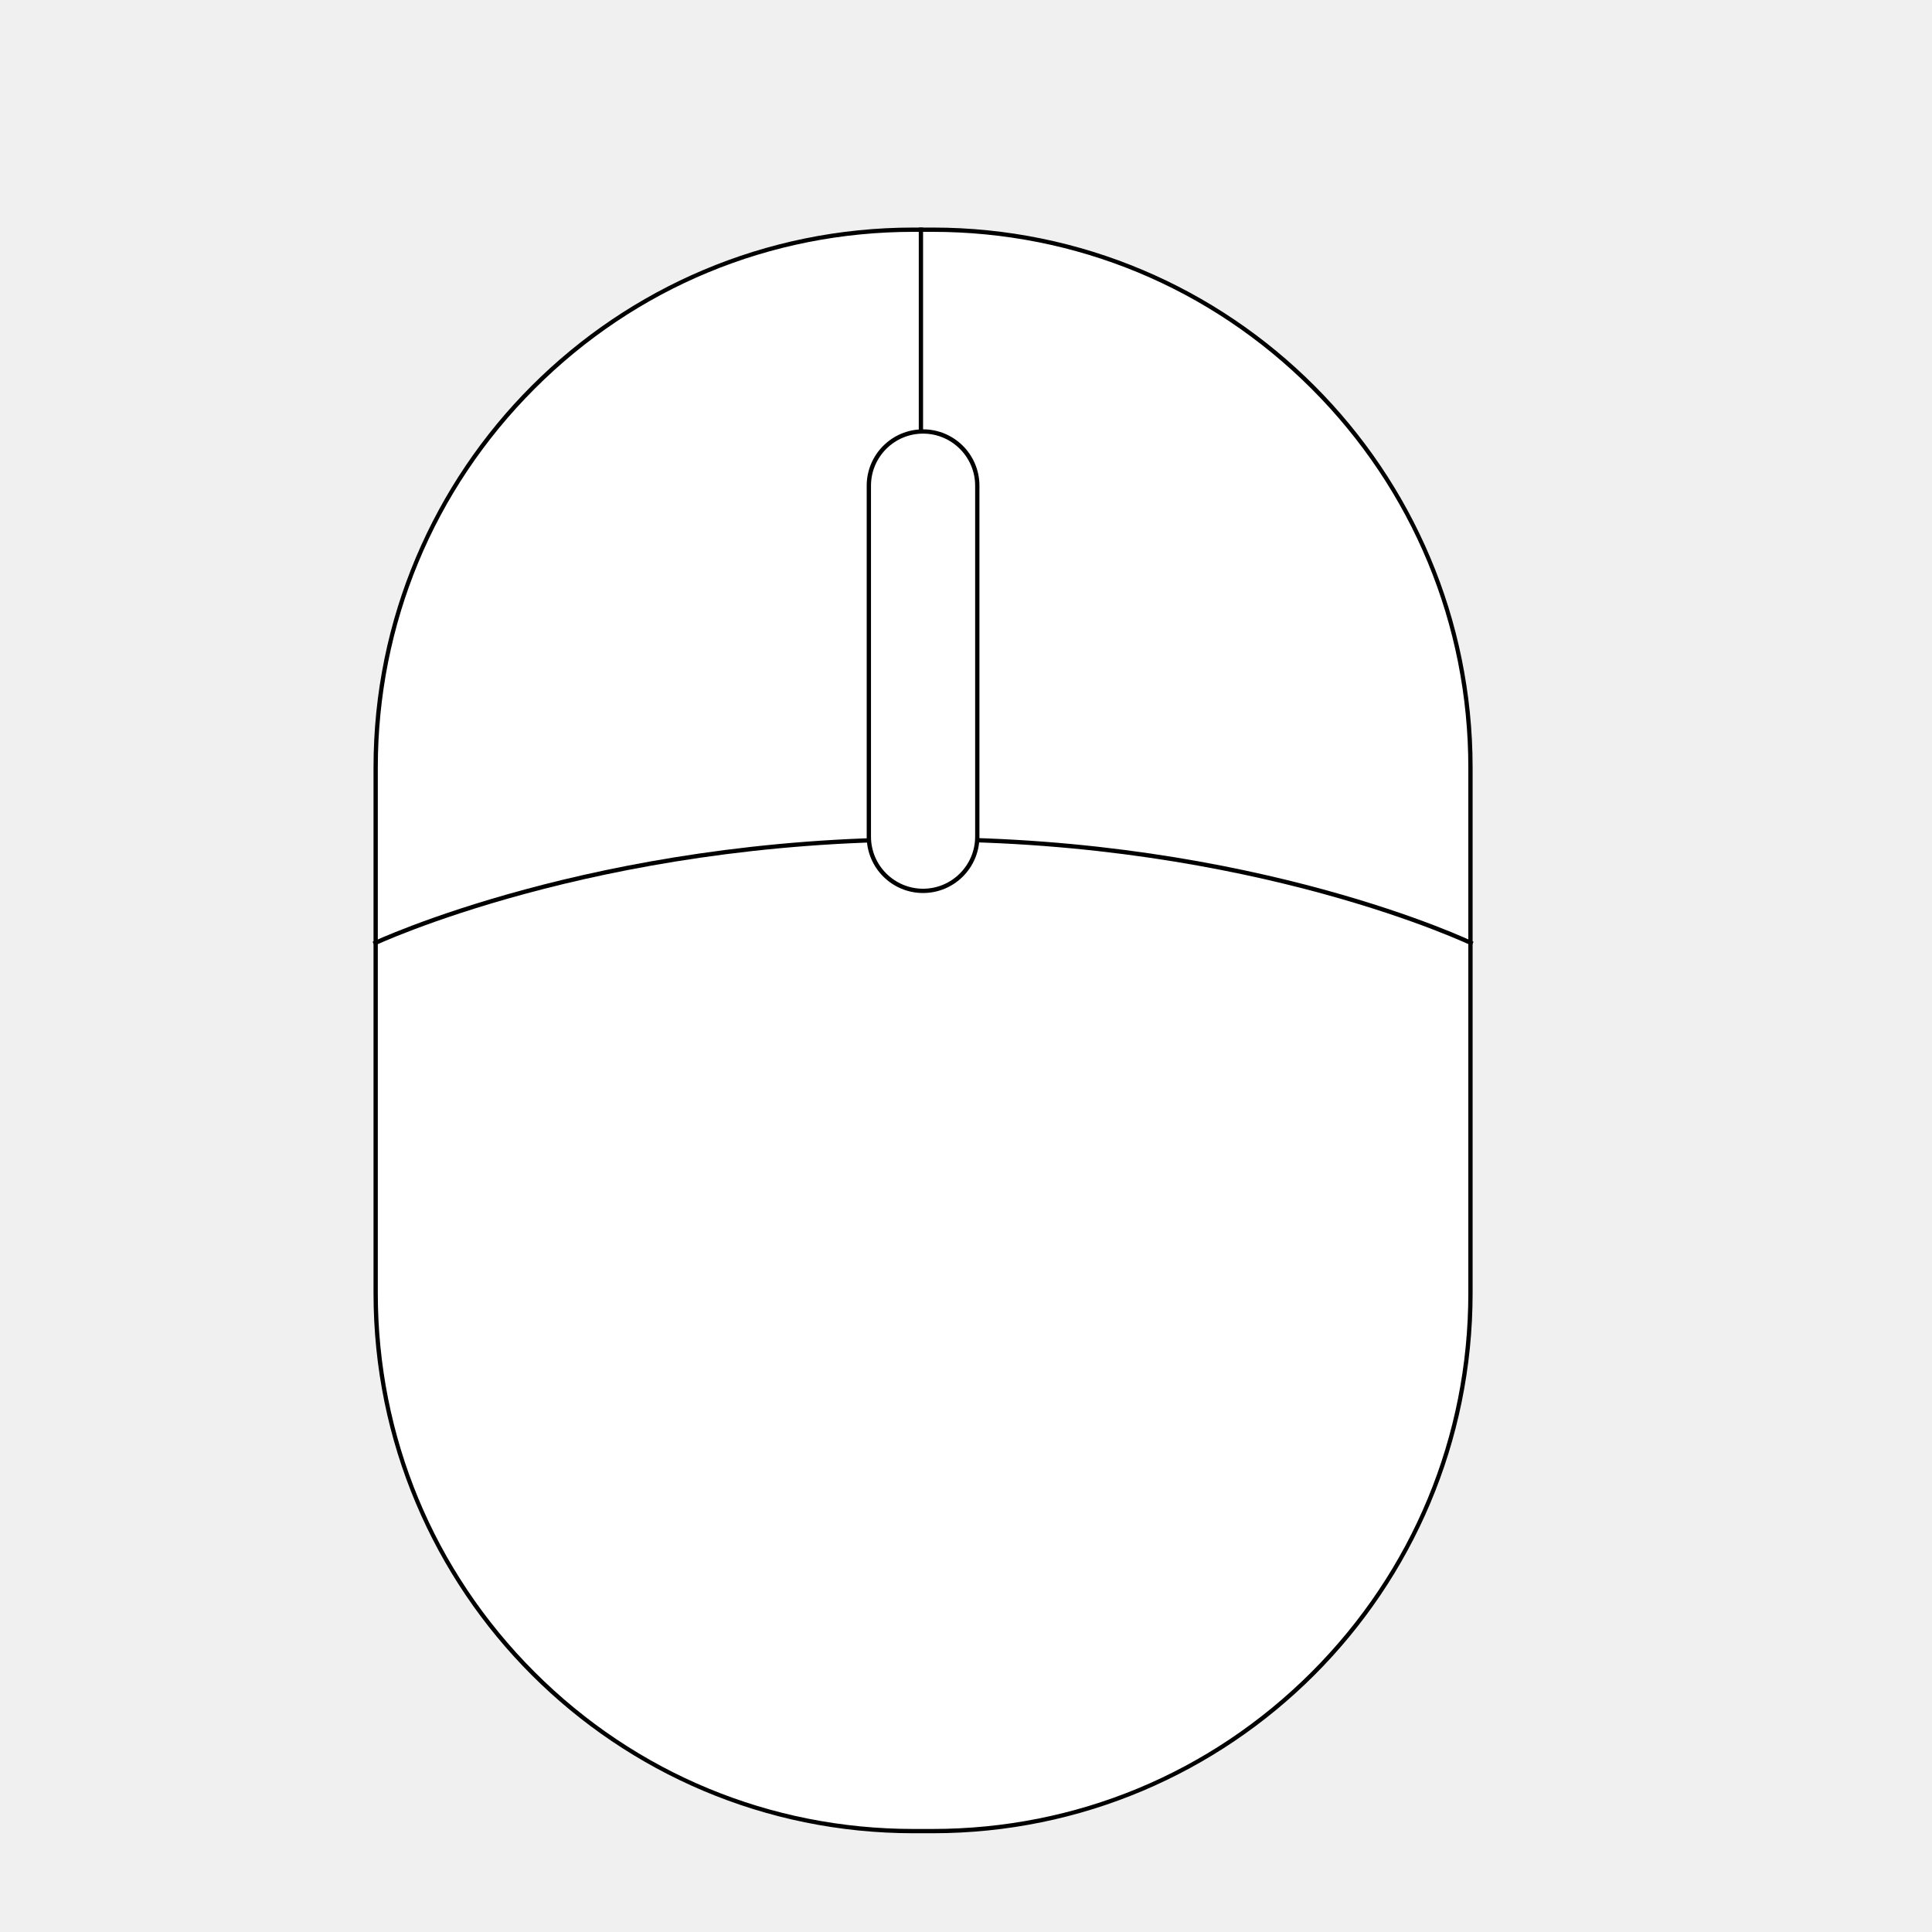
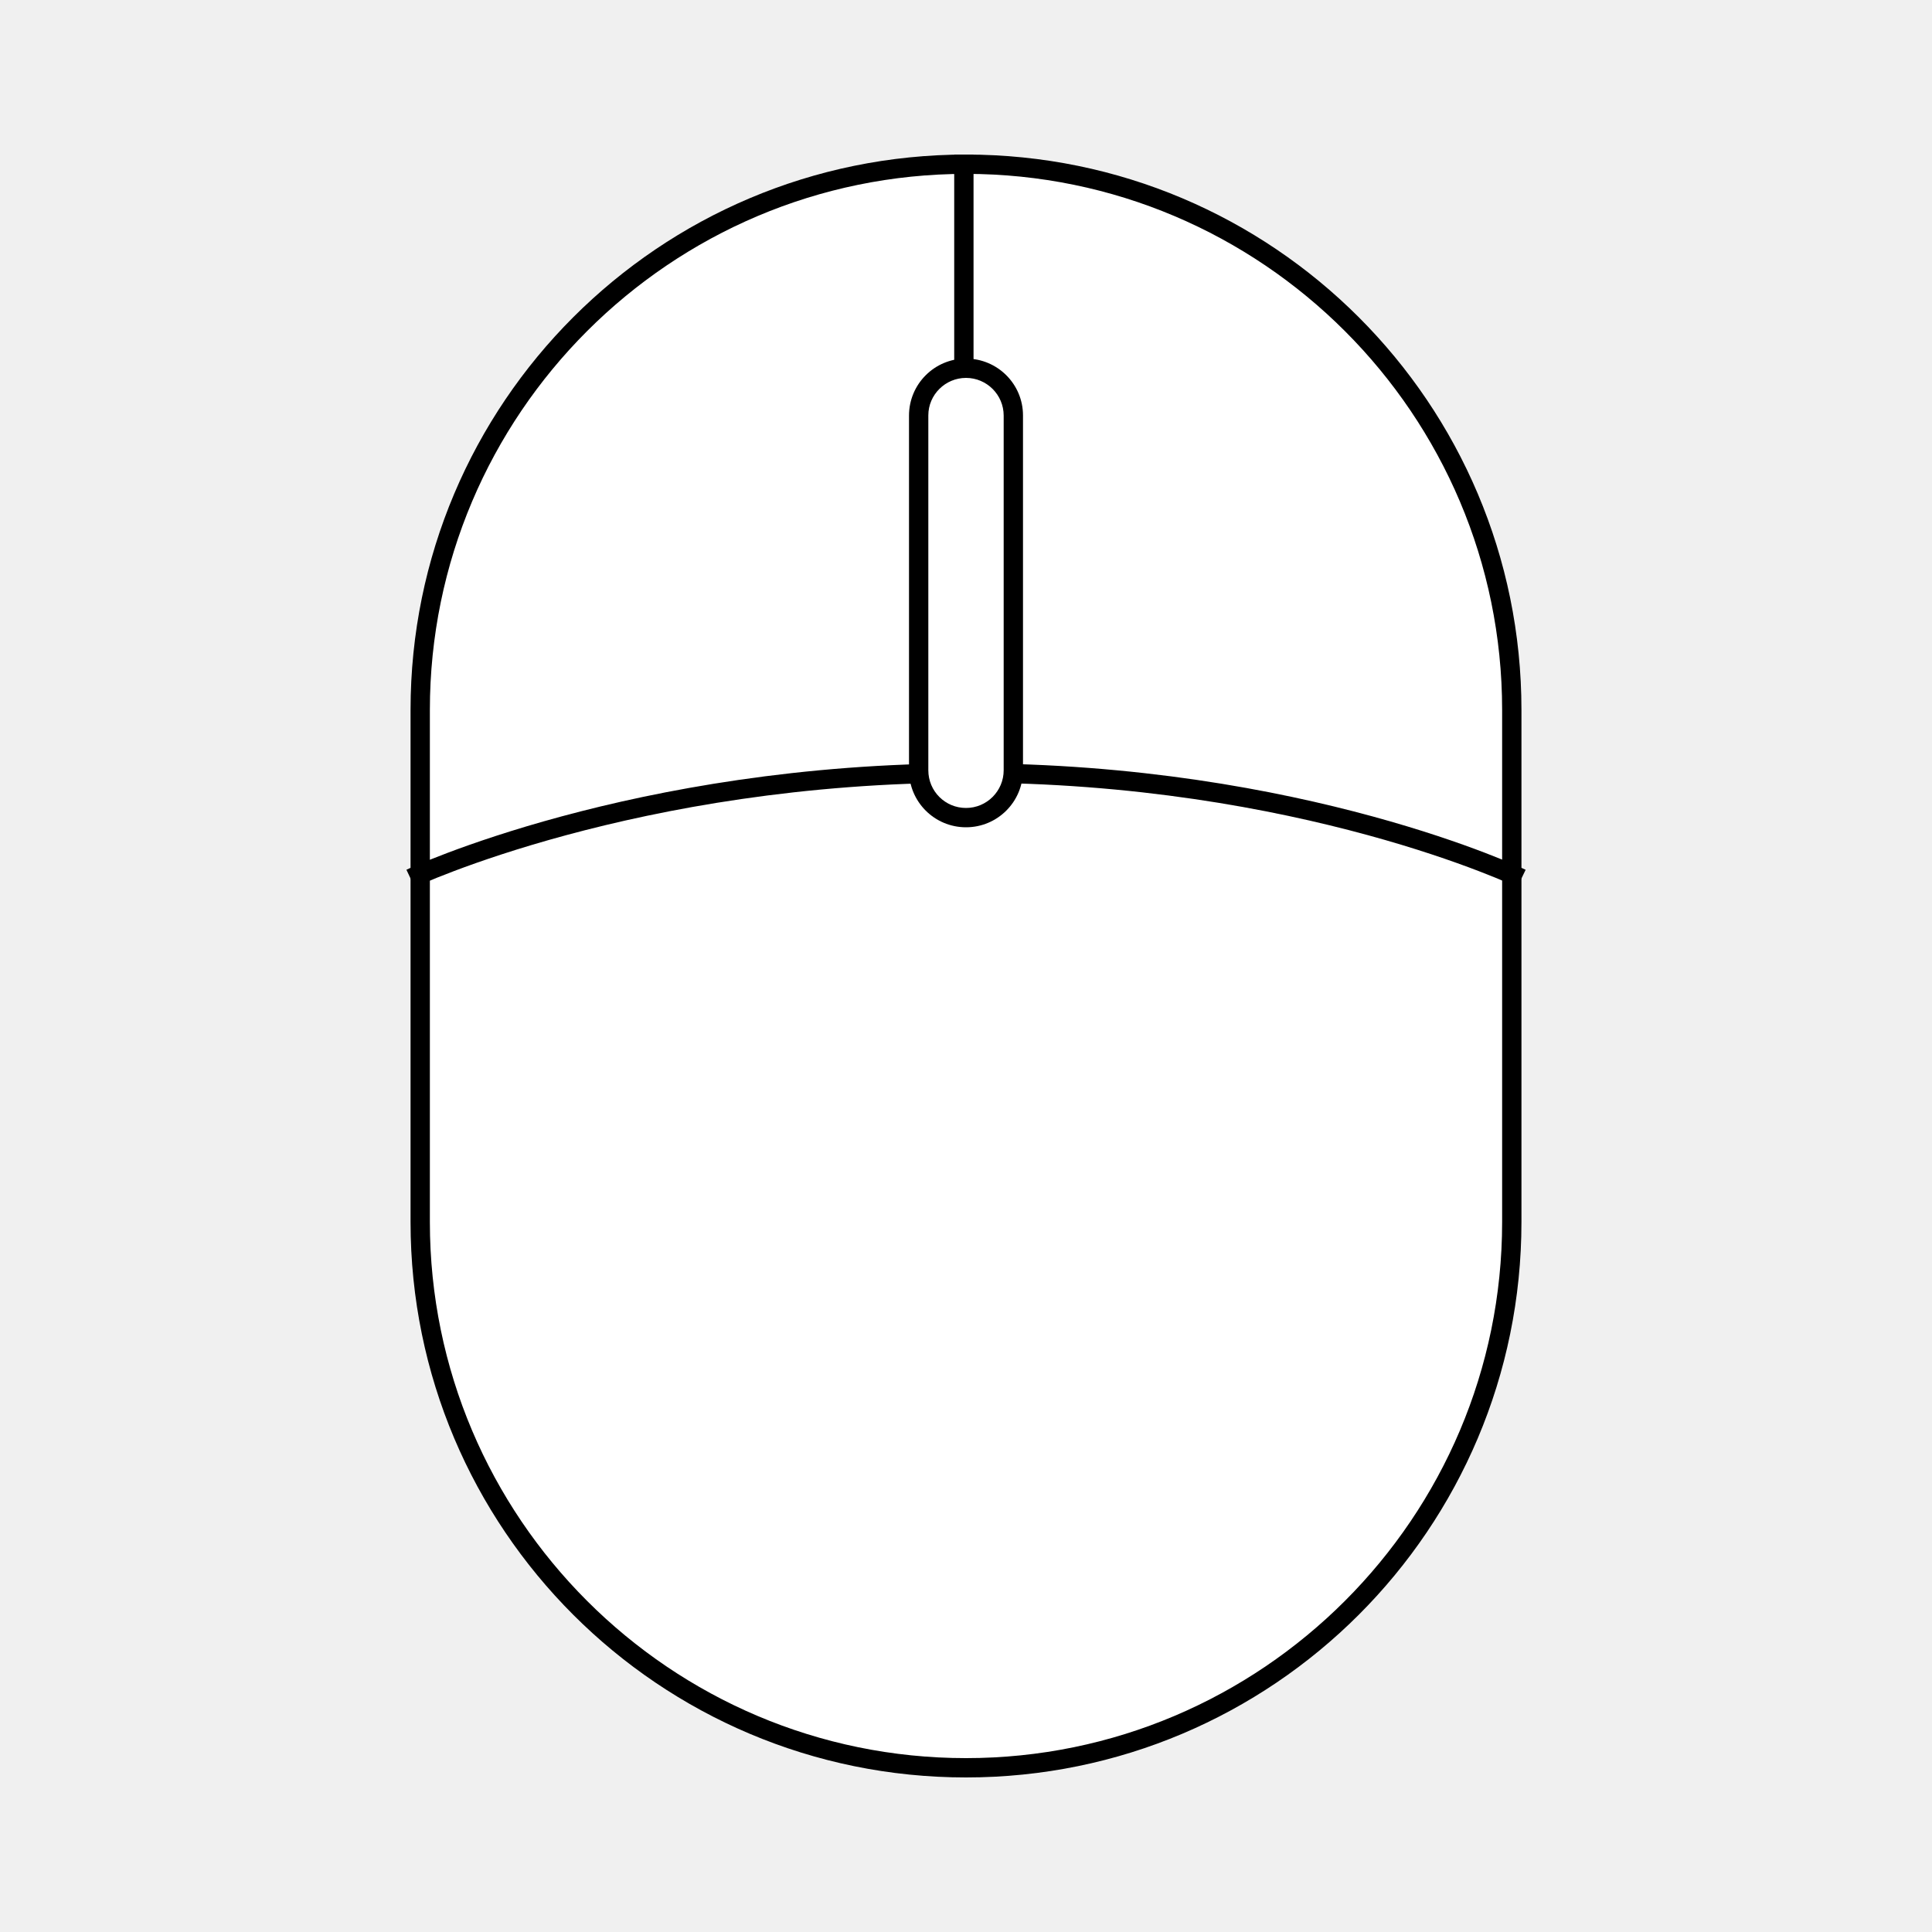
- <svg xmlns="http://www.w3.org/2000/svg" xmlns:xlink="http://www.w3.org/1999/xlink" version="1.1" id="레이어_1" x="0px" y="0px" width="500px" height="500px" viewBox="400 300 300 450" enable-background="new 0 0 1080 1080" xml:space="preserve">
+ <svg xmlns="http://www.w3.org/2000/svg" version="1.1" id="레이어_1" x="0px" y="0px" viewBox="0 0 100 100" style="enable-background:new 0 0 100 100;" xml:space="preserve">
+   <style type="text/css">
+ 	.st0{fill:#FFFFFF;}
+ 	.st1{fill:#FFFFFF;stroke:#000000;stroke-miterlimit:10;}
+ </style>
  <g>
-     <defs>
-       <rect id="SVGID_1_" width="1000" height="1000" />
-     </defs>
-     <clipPath id="SVGID_2_">
-       <use xlink:href="#SVGID_1_" overflow="visible" />
-     </clipPath>
-     <path clip-path="url(#SVGID_2_)" fill="#FFFFFF" d="M537.77,726.5c-69.074,0-125.27-56.195-125.27-125.27V478.769   c0-69.074,56.196-125.269,125.27-125.269h4.461c69.074,0,125.269,56.195,125.269,125.269V601.23   c0,69.074-56.194,125.27-125.269,125.27H537.77z" />
-     <path clip-path="url(#SVGID_2_)" d="M542.23,354c33.327,0,64.66,12.978,88.226,36.544S667,445.442,667,478.769V601.23   c0,33.327-12.979,64.66-36.544,88.226S575.558,726,542.23,726h-4.461c-33.327,0-64.66-12.979-88.226-36.544   C425.979,665.891,413,634.558,413,601.23V478.769c0-33.327,12.978-64.659,36.543-88.225C473.109,366.978,504.442,354,537.77,354   H542.23 M542.23,353h-4.461C468.309,353,412,409.309,412,478.769V601.23C412,670.691,468.309,727,537.77,727h4.461   C611.691,727,668,670.691,668,601.23V478.769C668,409.309,611.691,353,542.23,353" />
-     <path clip-path="url(#SVGID_2_)" fill="#FFFFFF" d="M412,519.813c0,0,51.5-24.313,128.5-24.313S668,519.813,668,519.813" />
-     <path clip-path="url(#SVGID_2_)" fill="none" stroke="#000000" stroke-miterlimit="10" d="M412,519.813   c0,0,51.5-24.313,128.5-24.313S668,519.813,668,519.813" />
-     <path clip-path="url(#SVGID_2_)" fill="#FFFFFF" d="M540,507.5c-6.963,0-12.629-5.666-12.629-12.629v-81.742   c0-6.963,5.666-12.629,12.629-12.629c6.964,0,12.629,5.666,12.629,12.629v81.742C552.629,501.834,546.964,507.5,540,507.5" />
-     <path clip-path="url(#SVGID_2_)" d="M540,401c6.687,0,12.129,5.441,12.129,12.129v81.742c0,6.688-5.442,12.129-12.129,12.129   c-6.688,0-12.129-5.441-12.129-12.129v-81.742C527.871,406.441,533.312,401,540,401 M540,400c-7.251,0-13.129,5.878-13.129,13.129   v81.742c0,7.251,5.878,13.129,13.129,13.129s13.129-5.878,13.129-13.129v-81.742C553.129,405.878,547.251,400,540,400" />
-     <line clip-path="url(#SVGID_2_)" fill="#FFFFFF" x1="539.5" y1="400.5" x2="539.5" y2="353" />
-     <line clip-path="url(#SVGID_2_)" fill="none" stroke="#000000" stroke-miterlimit="10" x1="539.5" y1="400.5" x2="539.5" y2="353" />
+     <path class="st0" d="M50,91.5c-15.58,0-28.25-12.67-28.25-28.25v-26.5C21.75,21.17,34.42,8.5,50,8.5s28.25,12.67,28.25,28.25v26.5   C78.25,78.83,65.58,91.5,50,91.5z" />
+     <path d="M50,9c15.3,0,27.75,12.45,27.75,27.75v26.5C77.75,78.55,65.3,91,50,91S22.25,78.55,22.25,63.25v-26.5   C22.25,21.45,34.7,9,50,9 M50,8C34.12,8,21.25,20.87,21.25,36.75v26.5C21.25,79.13,34.12,92,50,92s28.75-12.87,28.75-28.75v-26.5   C78.75,20.87,65.88,8,50,8L50,8z" />
  </g>
+   <path class="st1" d="M21.25,45.47c0,0,11.57-5.46,28.86-5.46s28.64,5.46,28.64,5.46" />
+   <g>
+     <path class="st0" d="M50,42.31c-1.35,0-2.45-1.1-2.45-2.45V21.5c0-1.35,1.1-2.45,2.45-2.45c1.35,0,2.45,1.1,2.45,2.45v18.36   C52.45,41.21,51.35,42.31,50,42.31z" />
+     <path d="M50,19.56c1.07,0,1.95,0.87,1.95,1.95v18.36c0,1.07-0.87,1.95-1.95,1.95s-1.95-0.87-1.95-1.95V21.5   C48.05,20.43,48.93,19.56,50,19.56 M50,18.56c-1.63,0-2.95,1.32-2.95,2.95v18.36c0,1.63,1.32,2.95,2.95,2.95s2.95-1.32,2.95-2.95   V21.5C52.95,19.88,51.63,18.56,50,18.56L50,18.56z" />
+   </g>
+   <line class="st1" x1="49.89" y1="18.67" x2="49.89" y2="8" />
</svg>
